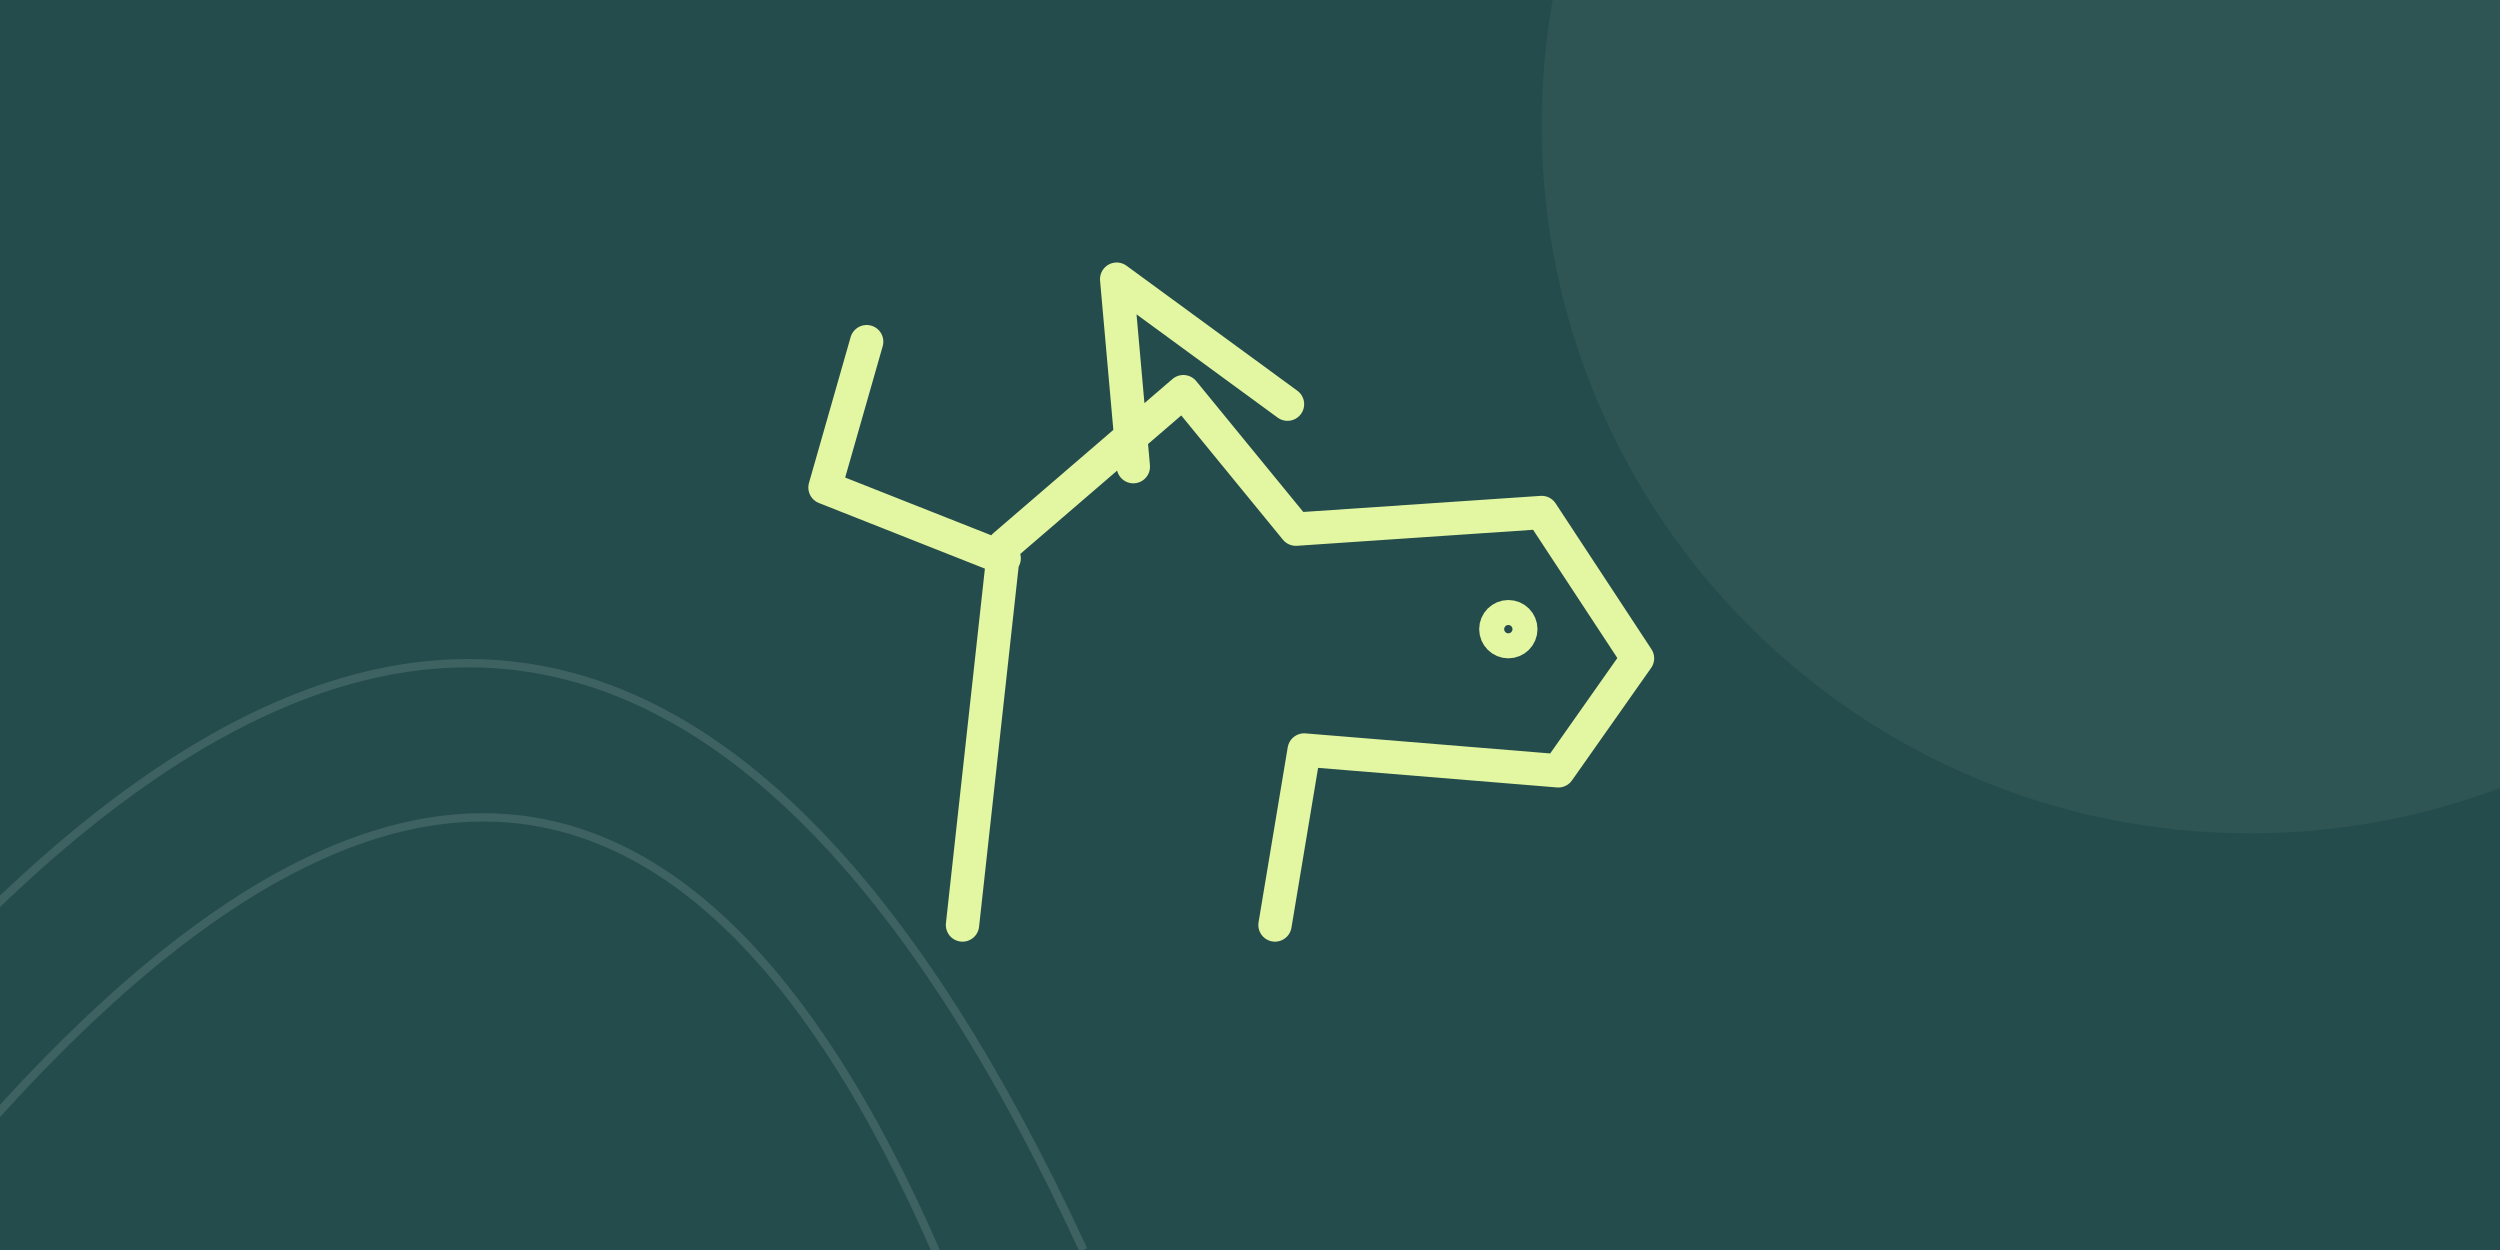
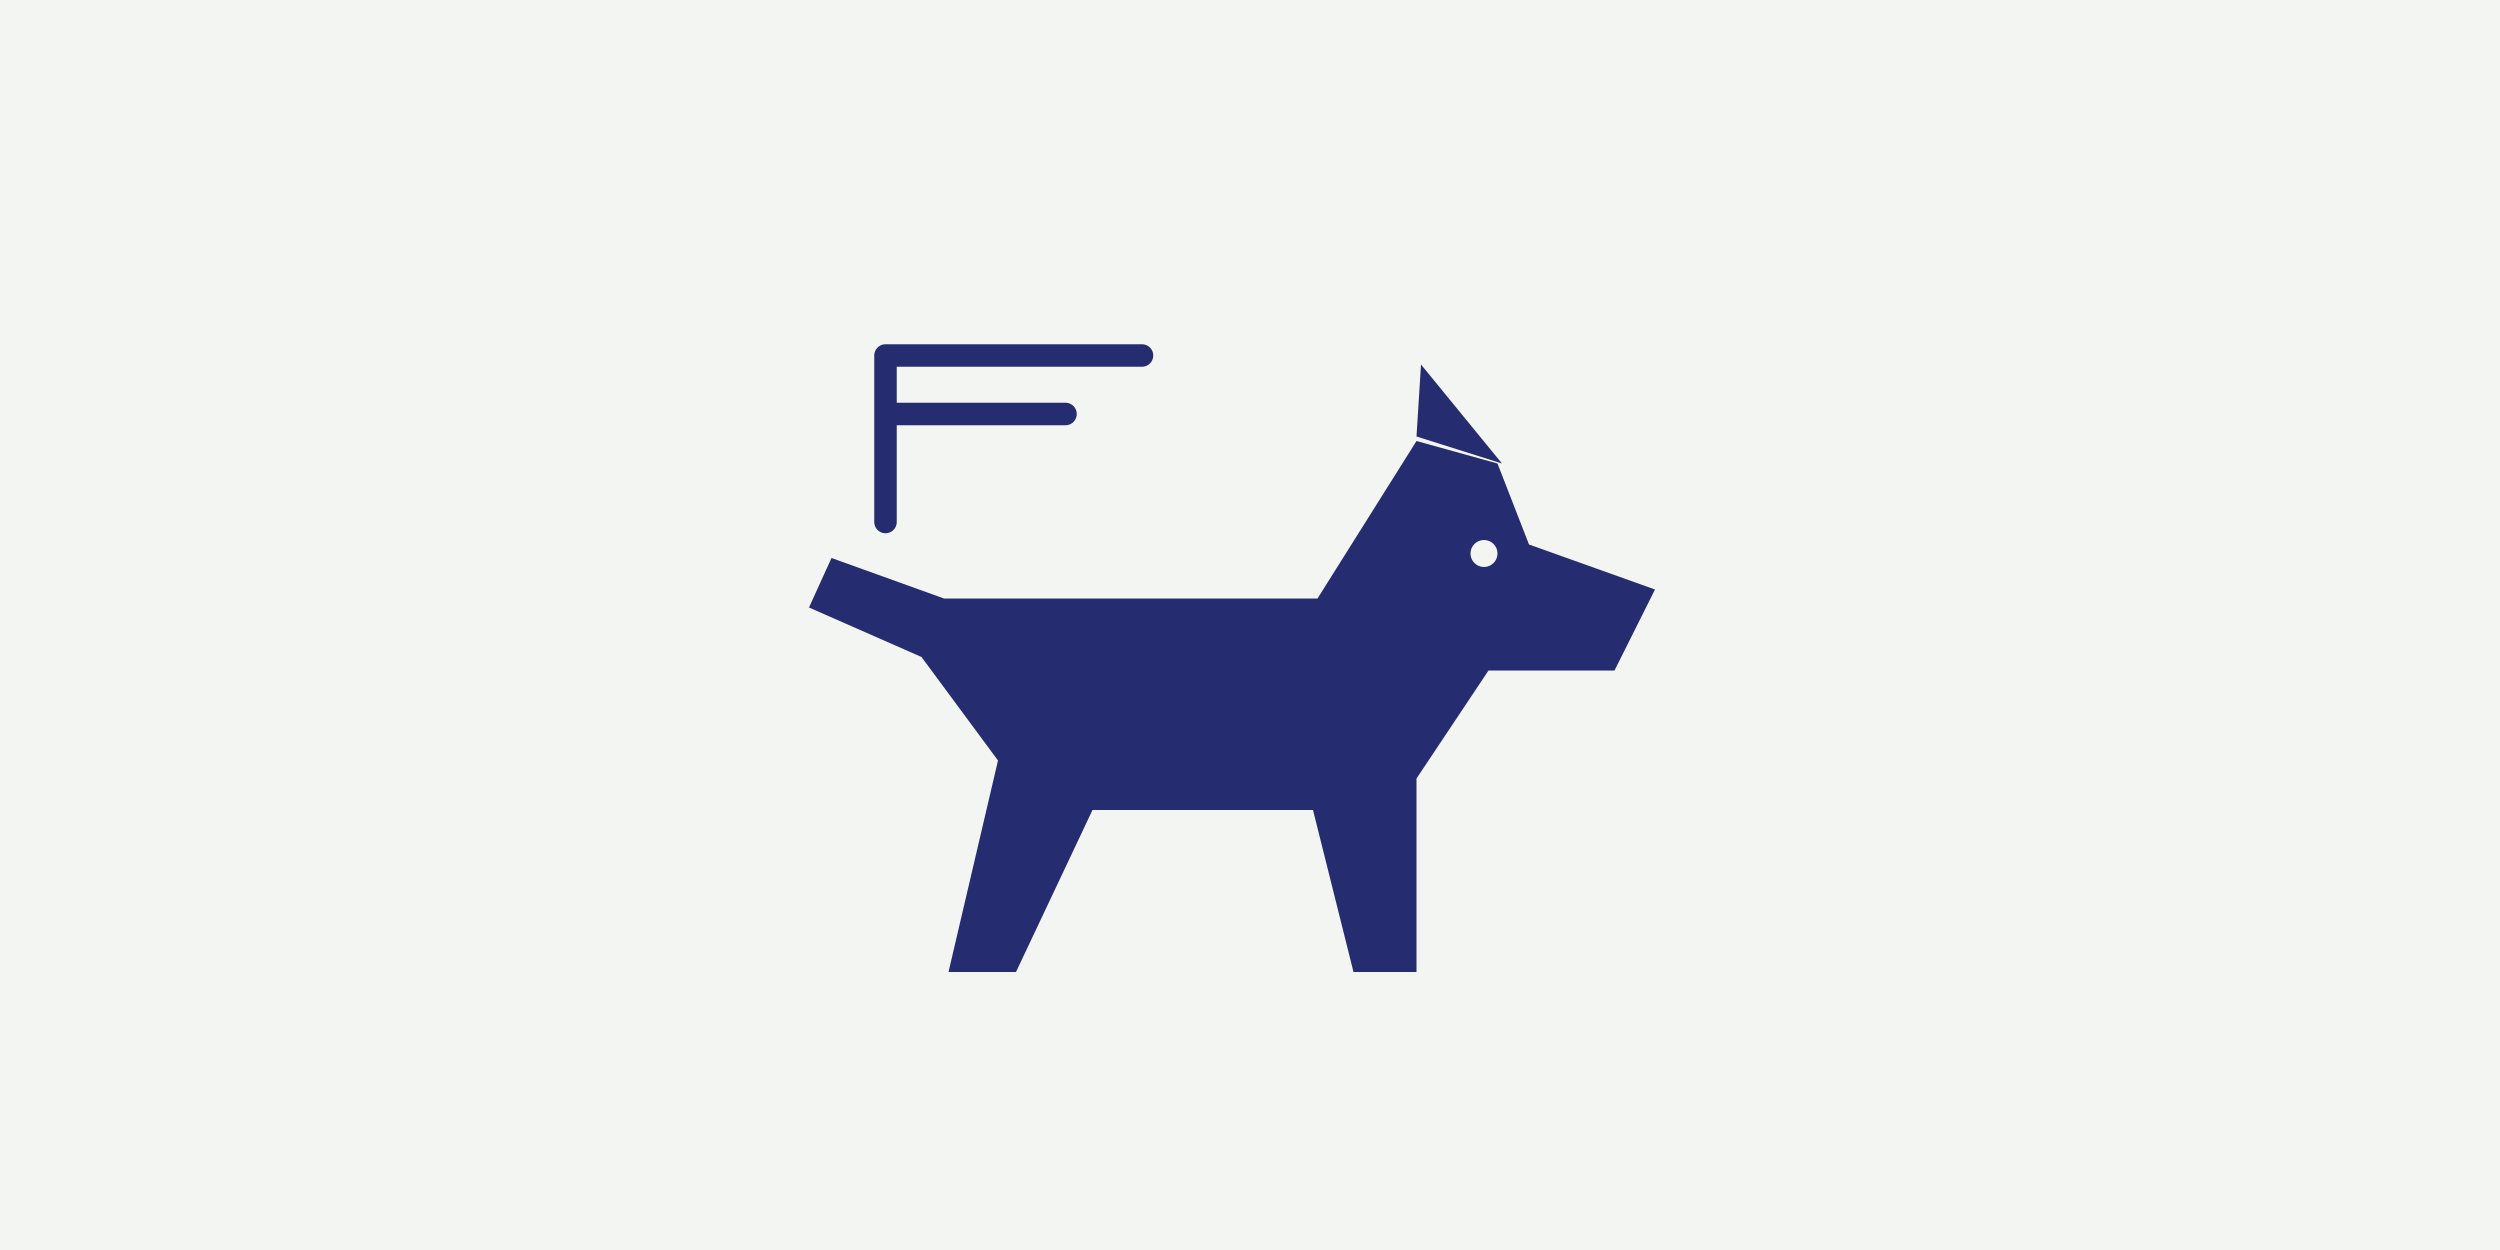
- <svg xmlns="http://www.w3.org/2000/svg" viewBox="0 0 600 300">
-   <rect width="600" height="300" fill="#244c4c" />
-   <circle cx="540" cy="30" r="170" fill="#ffffff" opacity=".05" />
-   <path d="M-40 260Q140 40 260 300 M-20 290Q150 80 240 340" fill="none" stroke="#ffffff" opacity=".12" stroke-width="2" />
-   <g fill="none" stroke="#e3f6a1" stroke-width="8" stroke-linecap="round" stroke-linejoin="round">
-     <path d="m231 222 10-91 43-37 27 33 59-4 23 35-19 27-61-5-7 42 M241 134l-43-17 10-35 M272 112l-4-45 41 30" />
-     <circle cx="362" cy="151" r="3" />
+ <svg xmlns="http://www.w3.org/2000/svg" viewBox="0 0 600 300" role="img" aria-labelledby="title">
+   <rect width="600" height="300" fill="#f3f5f2" />
+   <g color="#252d70" transform="translate(170.4 27) scale(1.08)">
+     <path d="M52 108h83l22-35 18 5 7 18 28 10-9 18h-28l-16 24v43h-14l-9-36H85l-17 36H53l11-47-17-23-25-11 5-11Z" fill="currentColor" />
+     <path d="m157 72 1-16 18 22Z" fill="currentColor" />
+     <circle cx="172" cy="98" r="3" fill="#f3f5f2" />
+     <path d="M39 91V54h57 M39 67h40" fill="none" stroke="currentColor" stroke-width="5" stroke-linecap="round" stroke-linejoin="round" />
  </g>
</svg>
